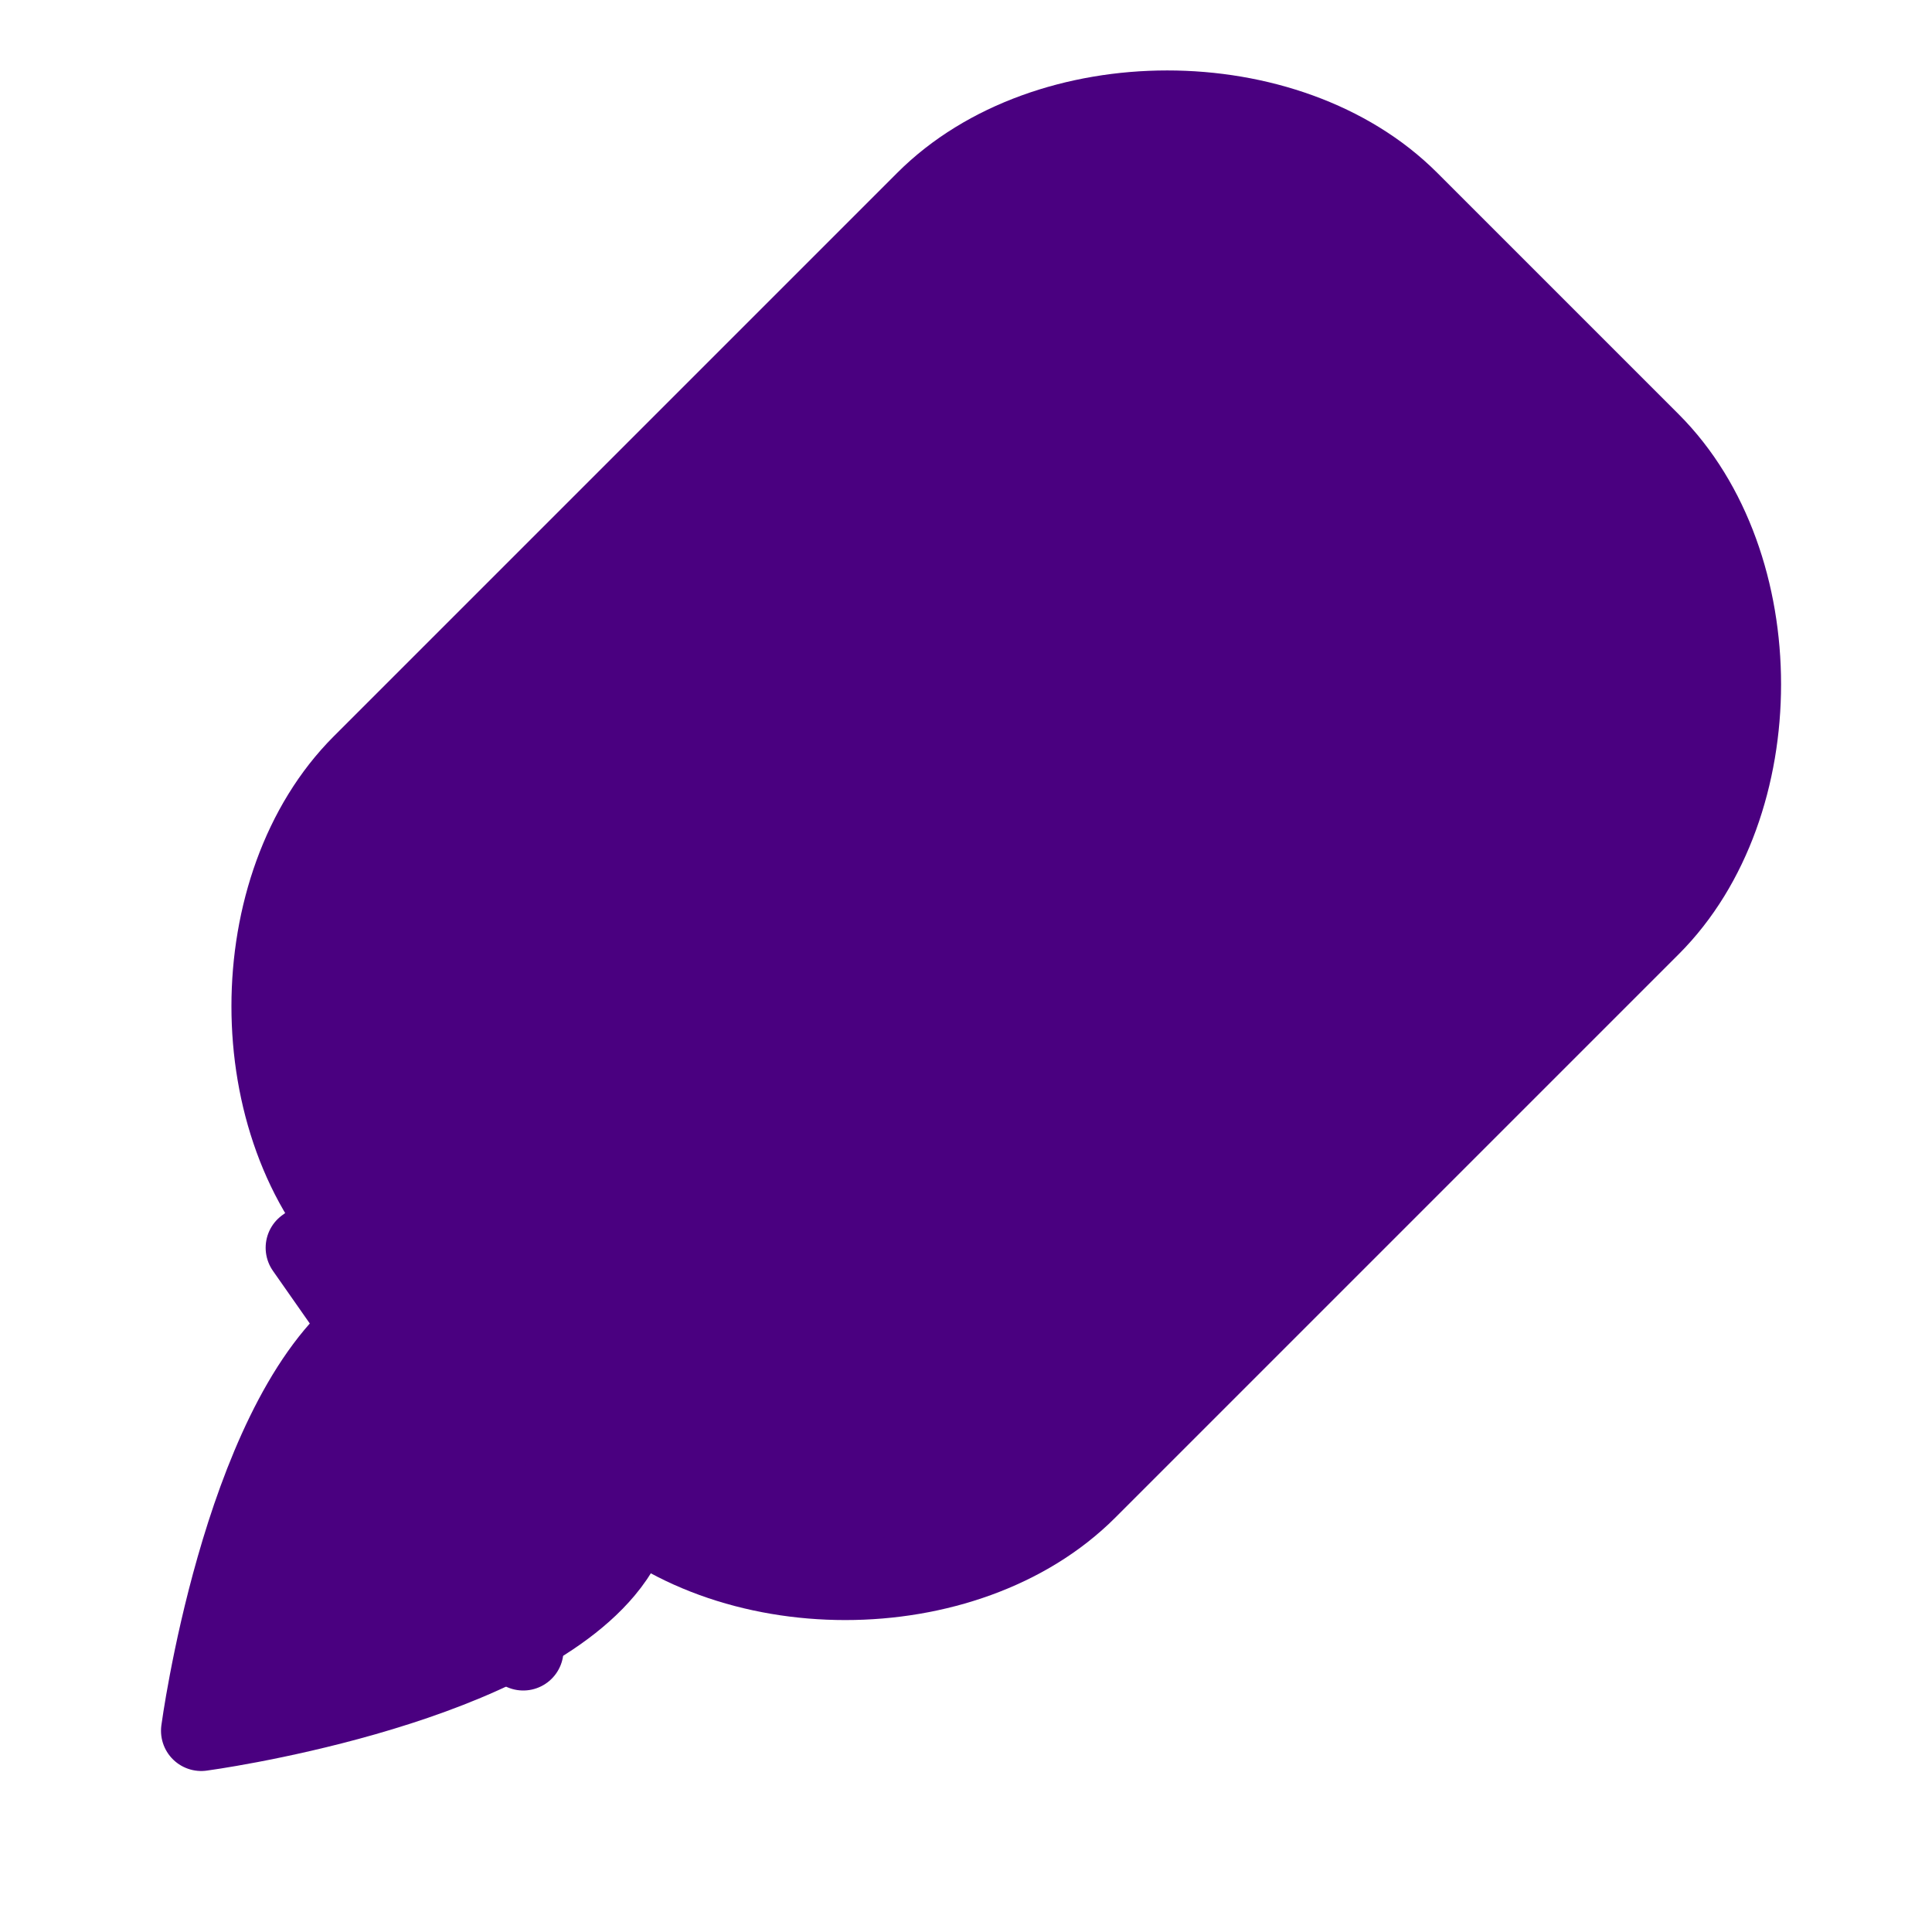
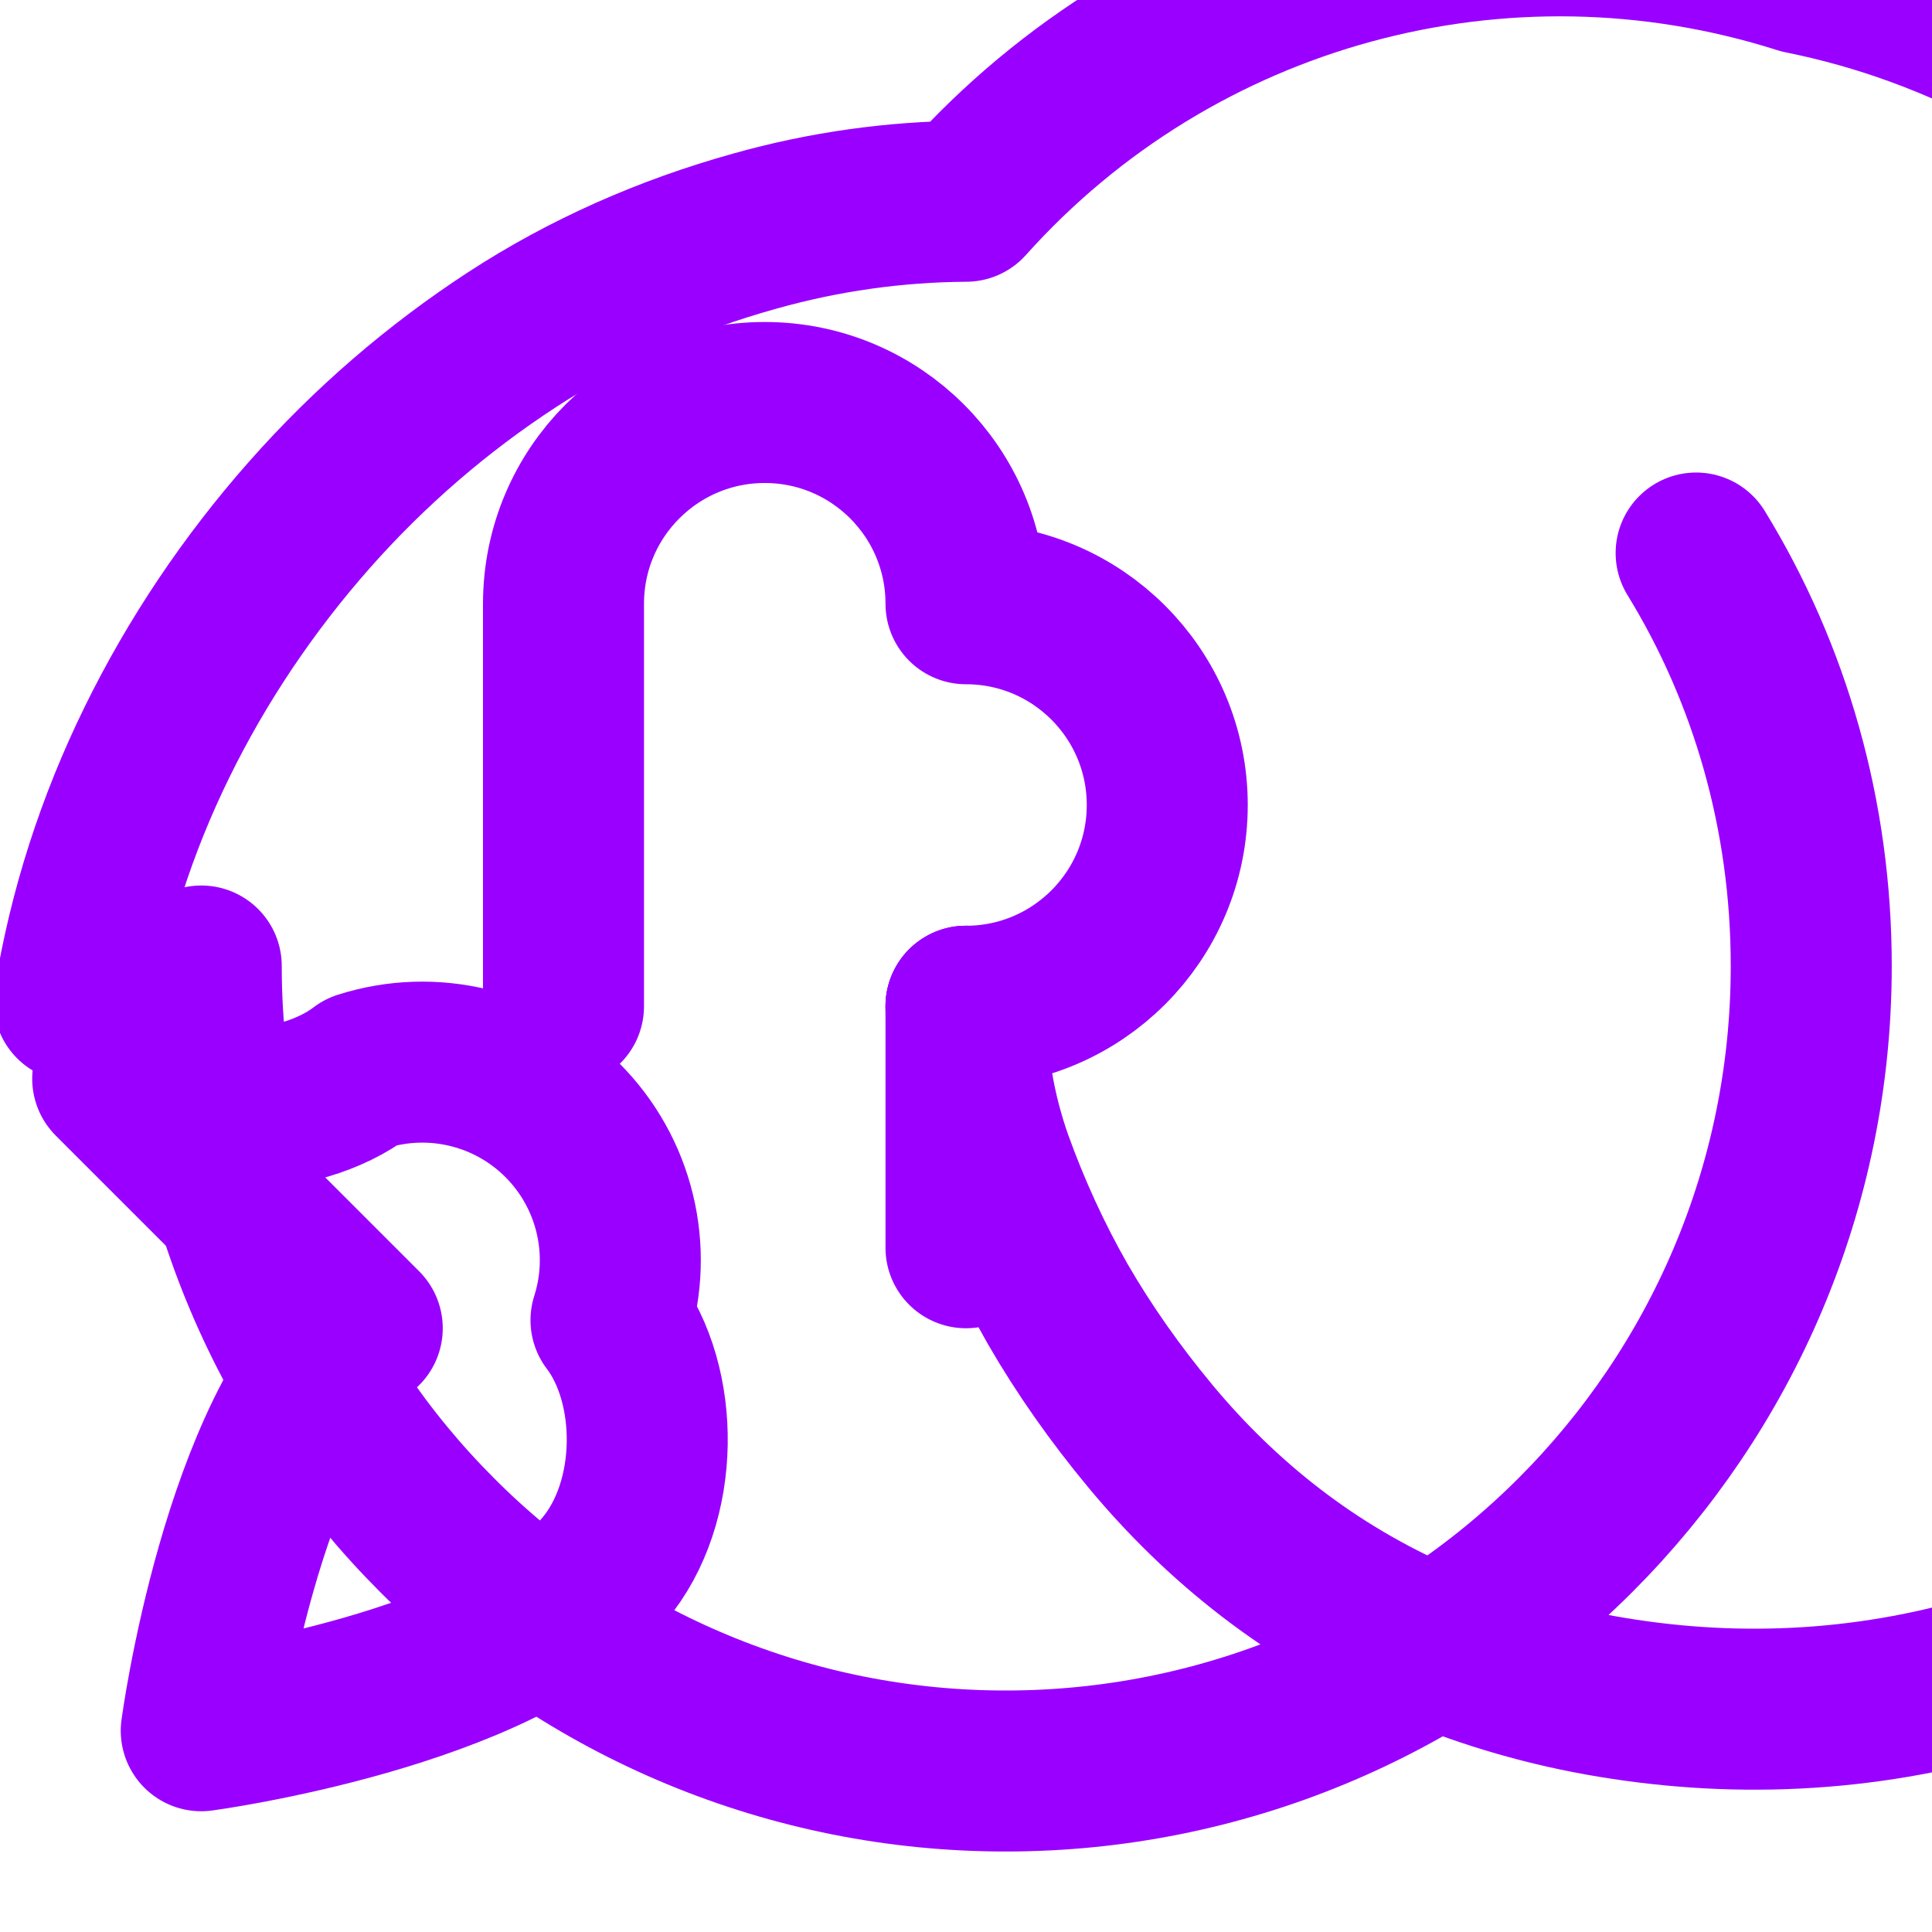
- <svg xmlns="http://www.w3.org/2000/svg" width="24" height="24" viewBox="0 0 24 24" fill="hsl(275, 100%, 25%)" stroke="hsl(275, 100%, 25%)" stroke-width="1" stroke-linecap="round" stroke-linejoin="round">
-   <path d="M4.5 16.5c-1.5 1.26-2 5-2 5s3.74-.5 5-2c.71-.84.7-2.3.0-3.1-.69-.8-1.5-1.2-2.2-1.3-.6-.05-1.11.1-1.5.4z" />
-   <path d="m20.5 5.5-3-3c-1.5-1.5-4.5-1.5-6 0l-7 7c-1.5 1.5-1.5 4.5 0 6l3 3c1.5 1.5 4.5 1.5 6 0l7-7c1.5-1.5 1.5-4.5 0-6z" />
-   <path d="m15 5 4 4" />
-   <path d="M9 15c-1.5 1.5-2.2 3.5-2.5 5.5" />
-   <path d="M15 9c1.5-1.5 3.5-2.2 5.5-2.5" />
+ <svg xmlns="http://www.w3.org/2000/svg" width="24" height="24" viewBox="0 0 24 24" fill="none" stroke="hsl(276, 100%, 50%)" stroke-width="2" stroke-linecap="round" stroke-linejoin="round" class="lucide lucide-rocket">
+   <path d="M4.5 16.5c-1.5 1.26-2 5-2 5s3.74-.5 5-2c.71-.84.7-2.3.09-3.1a2.46 2.46 0 0 0-3.09-3.09c-.8.61-2.26.62-3.1.09z" />
+   <path d="M12 15.5V12.5" />
+   <path d="M12 12.5a2.5 2.5 0 0 0 0-5 2.5 2.5 0 0 0-5 0V12.5" />
+   <path d="M12 12.5c0 .67.11 1.32.33 1.94.22.61.49 1.2.81 1.76.33.57.71 1.11 1.15 1.64.44.53.94 1.02 1.5 1.45.56.43 1.18.8 1.87 1.1.69.3 1.44.53 2.22.67.78.14 1.59.2 2.42.16.83-.04 1.66-.18 2.46-.42.8-.24 1.57-.57 2.28-1 .71-.43 1.38-.94 1.97-1.53.6-.58 1.1-1.25 1.52-1.98.42-.73.74-1.52.95-2.35.21-.83.31-1.7.3-2.58-.02-.88-.14-1.76-.37-2.62a10.02 10.02 0 0 0-.8-2.42c-.34-.78-.77-1.52-1.28-2.19-.51-.67-1.1-1.28-1.78-1.8a9.91 9.91 0 0 0-2.35-1.63 9.94 9.94 0 0 0-2.82-1.03A9.9 9.9 0 0 0 12 2.5a9.9 9.9 0 0 0-2.62.37c-1.08.3-2.1.75-3.02 1.35-.92.6-1.77 1.33-2.52 2.18-.75.85-1.39 1.8-1.89 2.82-.5 1.02-.85 2.1-1.03 3.22A9.9 9.9 0 0 0 2.5 12c0 2.76 1.12 5.26 2.93 7.07A9.96 9.96 0 0 0 12.5 22a10 10 0 0 0 7.07-2.93c1.81-1.81 2.93-4.31 2.93-7.07 0-1.87-.51-3.63-1.43-5.13" />
</svg>
